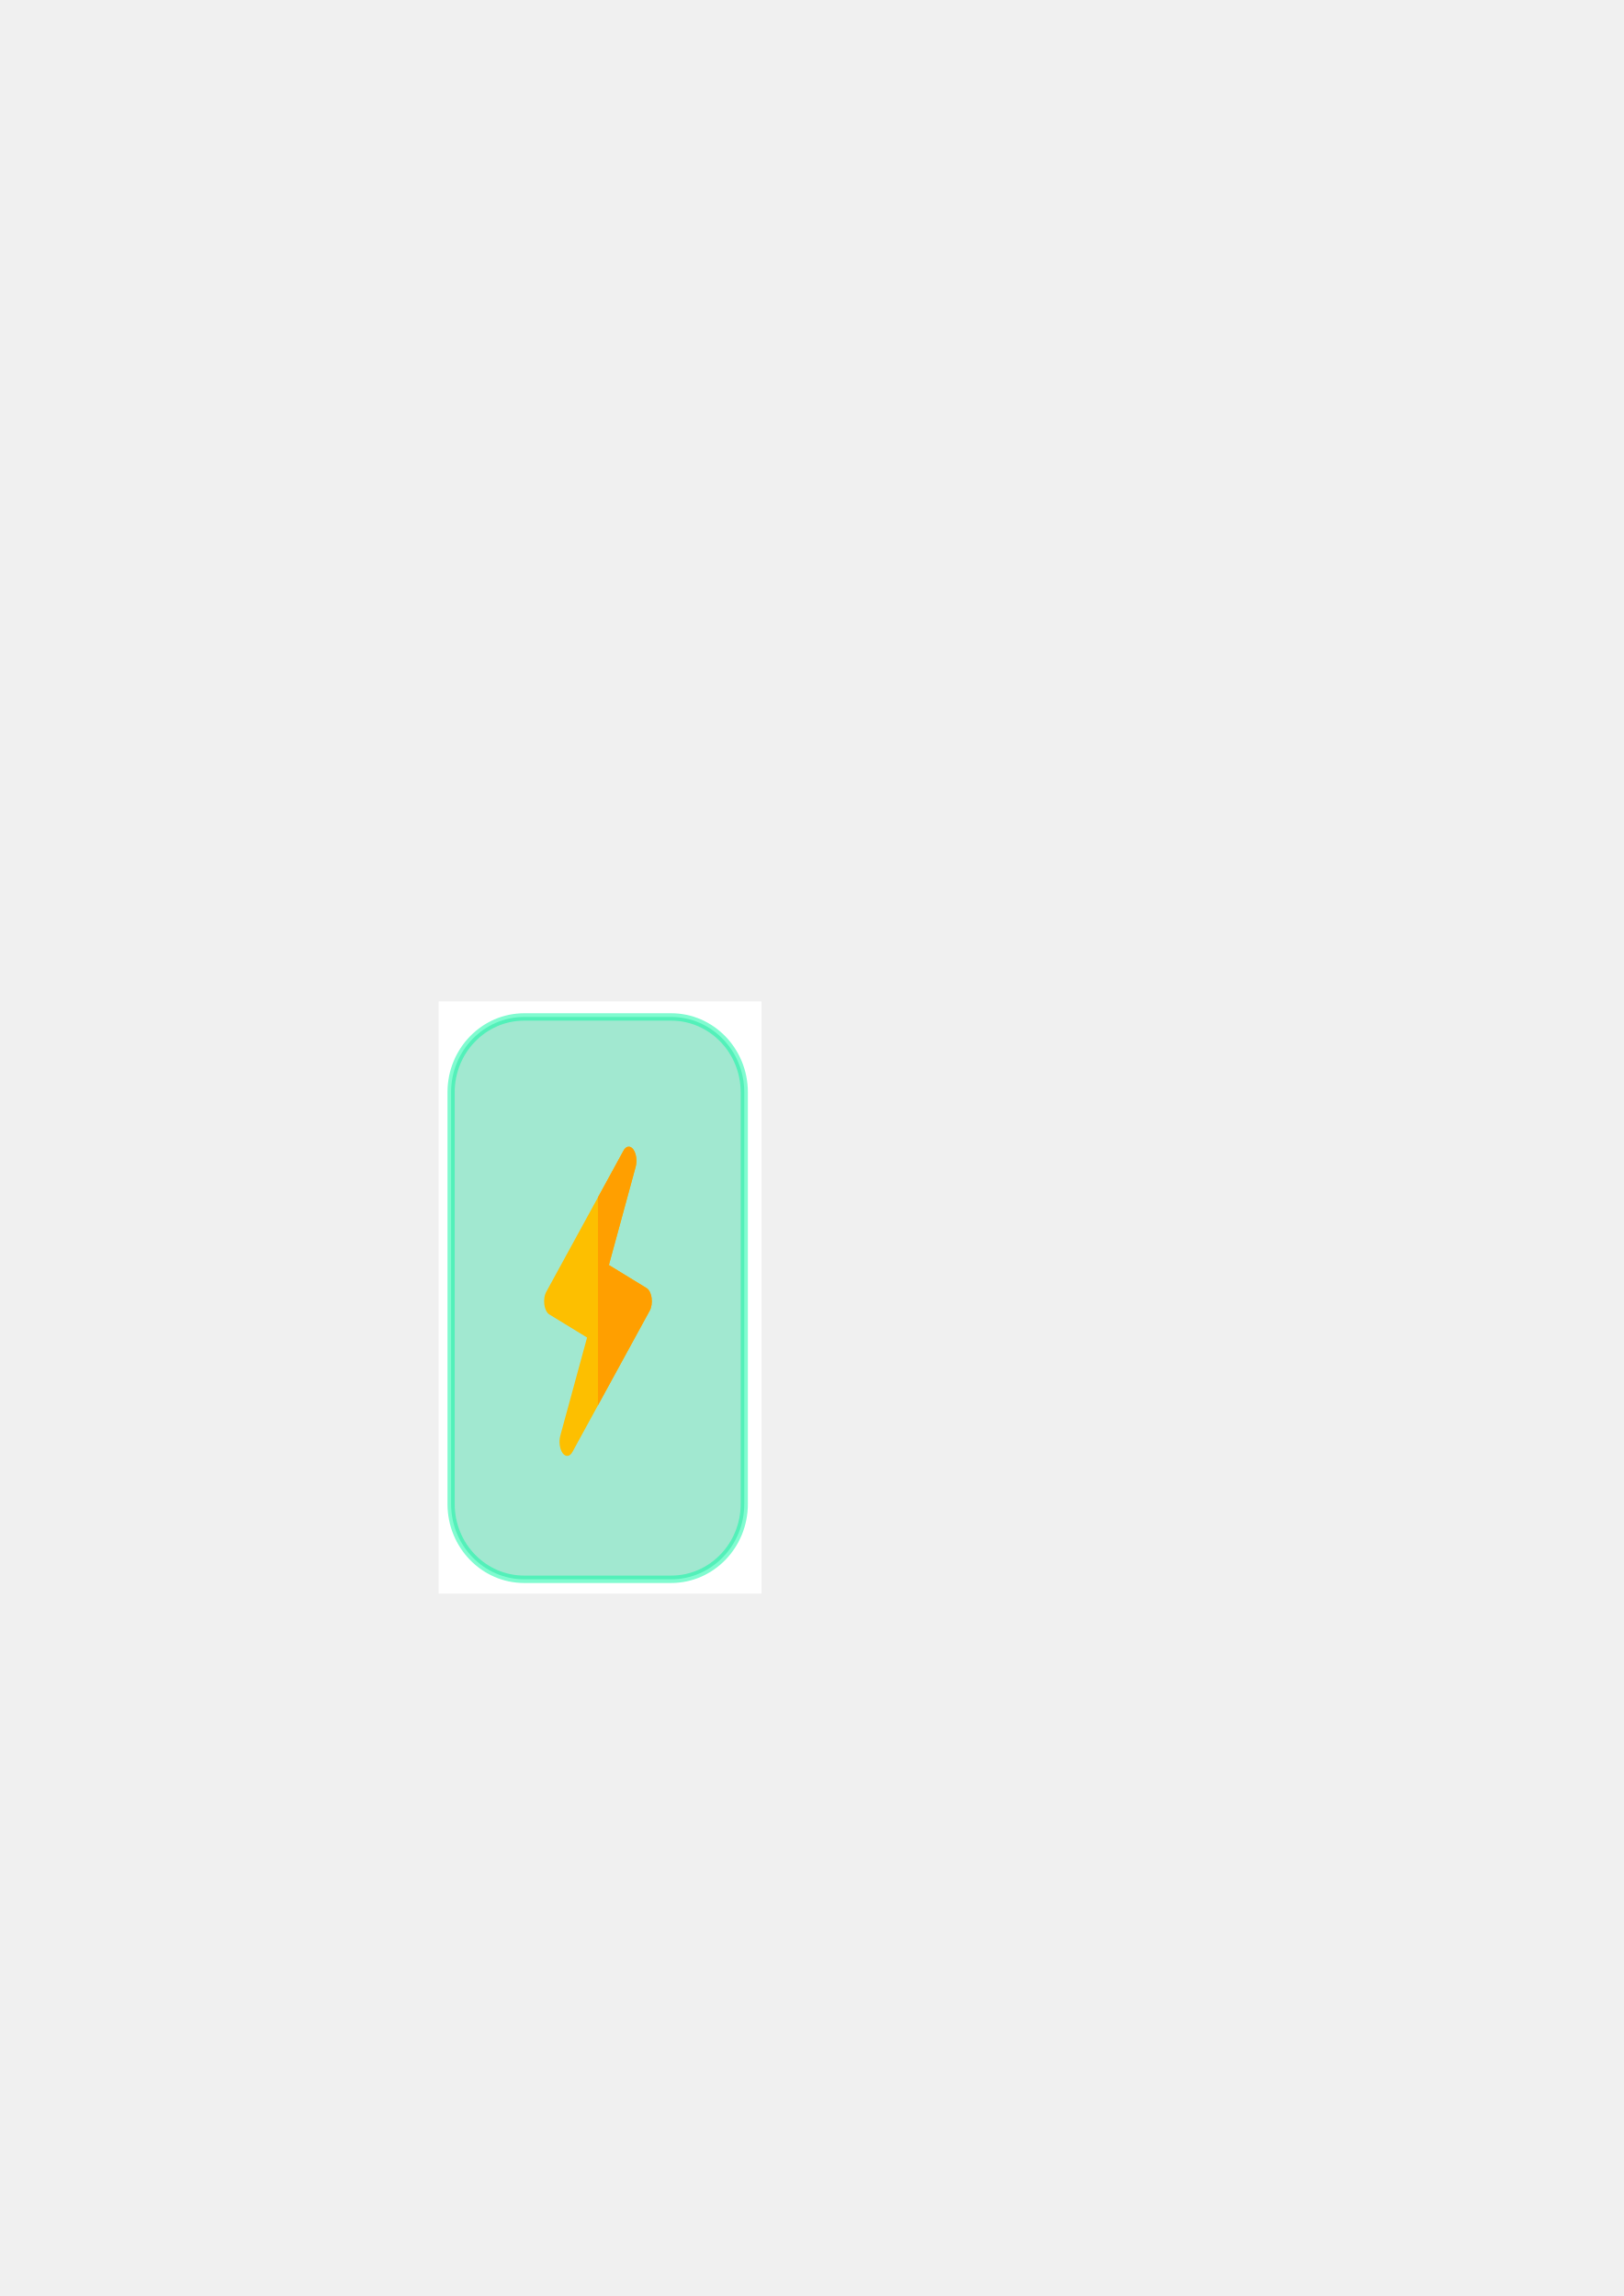
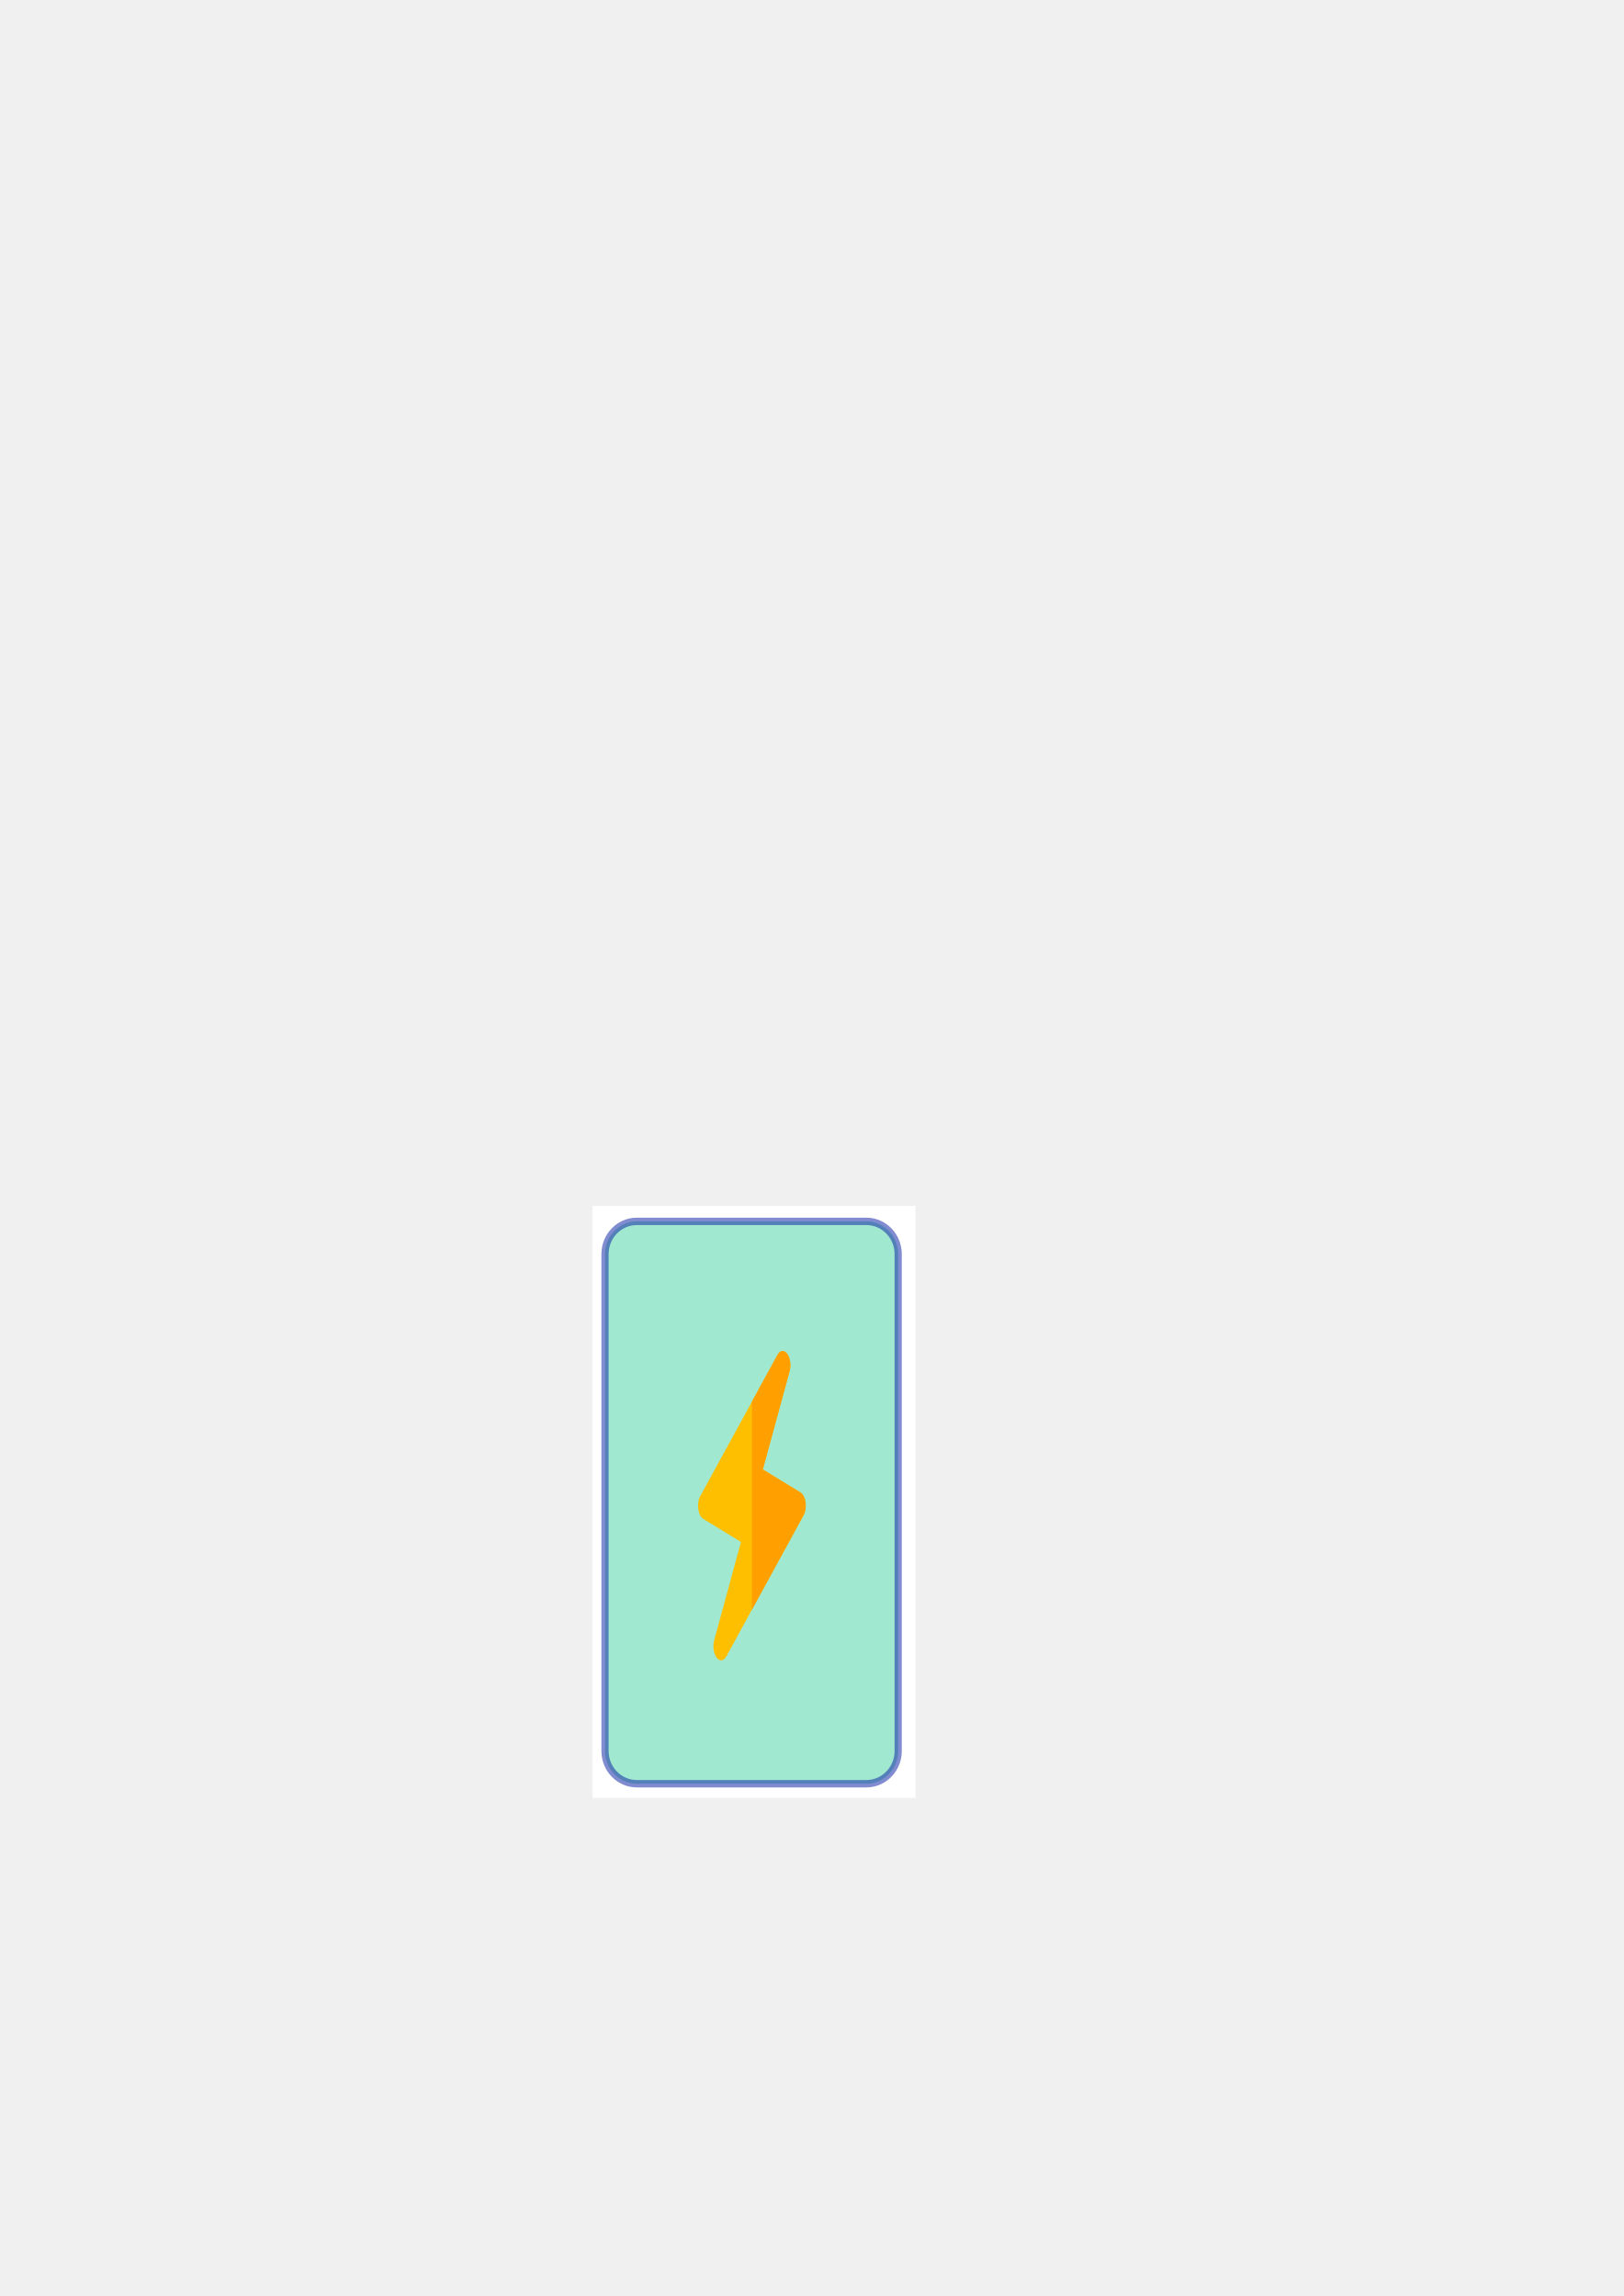
- <svg xmlns="http://www.w3.org/2000/svg" width="210mm" height="297mm" viewBox="0 0 210 297" version="1.1" id="svg1672">
-   <defs id="defs1666" />
+ <svg xmlns="http://www.w3.org/2000/svg" width="210mm" height="297mm" viewBox="0 0 210 297" version="1.1" id="svg8">
+   <defs id="defs2" />
  <g id="layer1">
-     <rect style="font-variation-settings:'wdth' 100, 'wght' 600;fill:#ffffff;stroke:none;stroke-width:1.798;stroke-opacity:0.51" id="rect3558" width="38.39" height="73.503" x="58.322" y="130.788" ry="4.468" />
-     <g id="g3544" transform="matrix(0.1559727,0,0,0.1605183,62.76127,115.2003)">
-       <rect style="font-variation-settings:'wdth' 100, 'wght' 600;fill:#ffffff;stroke:none;stroke-width:19.195;stroke-opacity:0.51" id="rect3560" width="267.713" height="477.123" x="-38.646" y="89.355" ry="0" />
-       <rect style="font-variation-settings:'wdth' 100, 'wght' 600;fill:none;stroke:none;stroke-width:9.574;stroke-opacity:0.51" id="rect3552" width="243.088" height="453.176" x="-28.327" y="101.843" />
-       <rect style="font-variation-settings:'wdth' 100, 'wght' 600;fill:#47d2a3;stroke:#09f7a3;stroke-width:5.967;stroke-opacity:0.51;fill-opacity:0.51" id="rect3546" width="243.088" height="453.176" x="-28.327" y="101.843" ry="60.64" />
-       <path style="fill:#fdbf00;stroke-width:0.566" d="m 137.956,328.483 c 0.51,3.623 -0.127,7.701 -1.785,10.419 l -42.707,75.881 -21.035,37.373 c -2.167,4.077 -5.609,4.53 -8.159,1.359 -2.55,-3.397 -3.442,-9.286 -2.04,-14.27 L 84.412,360.194 53.179,341.62 c -2.04,-1.133 -3.697,-4.304 -4.207,-8.154 -0.51,-3.623 0.127,-7.702 1.785,-10.42 L 114.498,209.791 c 2.167,-4.077 5.609,-4.529 8.159,-1.359 2.55,3.398 3.442,9.288 2.04,14.27 l -22.182,79.052 31.233,18.574 c 2.041,1.133 3.698,4.304 4.208,8.156 z" id="path3468" />
-       <path style="fill:#ff9f00;stroke-width:0.566" d="m 136.171,338.902 -42.707,75.881 V 247.167 l 21.035,-37.375 c 2.167,-4.077 5.609,-4.529 8.159,-1.359 2.55,3.398 3.442,9.288 2.04,14.27 l -22.182,79.052 31.233,18.574 c 2.04,1.133 3.697,4.304 4.207,8.155 0.51,3.624 -0.128,7.701 -1.786,10.419 z" id="path3476" />
-       <g id="g3484">
- </g>
-       <g id="g3486">
- </g>
-       <g id="g3488">
- </g>
-       <g id="g3490">
- </g>
-       <g id="g3492">
- </g>
-       <g id="g3494">
- </g>
-       <g id="g3496">
- </g>
-       <g id="g3498">
- </g>
-       <g id="g3500">
- </g>
-       <g id="g3502">
- </g>
-       <g id="g3504">
- </g>
-       <g id="g3506">
- </g>
-       <g id="g3508">
- </g>
-       <g id="g3510">
- </g>
-       <g id="g3512">
- </g>
+     <g id="layer1-3" transform="translate(19.90645,26.44286)">
+       <rect style="font-variation-settings:'wdth' 100, 'wght' 600;fill:#ffffff;stroke:none;stroke-width:1.798;stroke-opacity:0.51" id="rect3558" width="38.39" height="73.503" x="58.322" y="130.788" ry="4.468" />
+       <g id="g3544" transform="matrix(0.1559727,0,0,0.1605183,62.76127,115.2003)">
+         <rect style="font-variation-settings:'wdth' 100, 'wght' 600;fill:#ffffff;stroke:none;stroke-width:19.195;stroke-opacity:0.51" id="rect3560" width="267.713" height="477.123" x="-38.646" y="89.355" ry="0" />
+         <rect style="font-variation-settings:'wdth' 100, 'wght' 600;fill:none;stroke:none;stroke-width:9.574;stroke-opacity:0.51" id="rect3552" width="243.088" height="453.176" x="-28.327" y="101.843" />
+         <rect style="font-variation-settings:'wdth' 100, 'wght' 600;fill:#47d2a3;fill-opacity:0.51;stroke:#091ca3;stroke-width:5.966;stroke-miterlimit:4;stroke-dasharray:none;stroke-opacity:0.51" id="rect3546" width="243.088" height="453.176" x="-28.327" y="101.843" ry="26.367" />
+         <path style="fill:#fdbf00;stroke-width:0.566" d="m 137.956,328.483 c 0.51,3.623 -0.127,7.701 -1.785,10.419 l -42.707,75.881 -21.035,37.373 c -2.167,4.077 -5.609,4.53 -8.159,1.359 -2.55,-3.397 -3.442,-9.286 -2.04,-14.27 L 84.412,360.194 53.179,341.62 c -2.04,-1.133 -3.697,-4.304 -4.207,-8.154 -0.51,-3.623 0.127,-7.702 1.785,-10.42 L 114.498,209.791 c 2.167,-4.077 5.609,-4.529 8.159,-1.359 2.55,3.398 3.442,9.288 2.04,14.27 l -22.182,79.052 31.233,18.574 c 2.041,1.133 3.698,4.304 4.208,8.156 z" id="path3468" />
+         <path style="fill:#ff9f00;stroke-width:0.566" d="m 136.171,338.902 -42.707,75.881 V 247.167 l 21.035,-37.375 c 2.167,-4.077 5.609,-4.529 8.159,-1.359 2.55,3.398 3.442,9.288 2.04,14.27 l -22.182,79.052 31.233,18.574 c 2.04,1.133 3.697,4.304 4.207,8.155 0.51,3.624 -0.128,7.701 -1.786,10.419 z" id="path3476" />
+         <g id="g3484" />
+         <g id="g3486" />
+         <g id="g3488" />
+         <g id="g3490" />
+         <g id="g3492" />
+         <g id="g3494" />
+         <g id="g3496" />
+         <g id="g3498" />
+         <g id="g3500" />
+         <g id="g3502" />
+         <g id="g3504" />
+         <g id="g3506" />
+         <g id="g3508" />
+         <g id="g3510" />
+         <g id="g3512" />
+       </g>
+       <g id="layer1-6" transform="translate(-52.5094,-82.36028)" />
    </g>
-     <g id="layer1-6" transform="translate(-52.5094,-82.36028)" />
  </g>
</svg>
